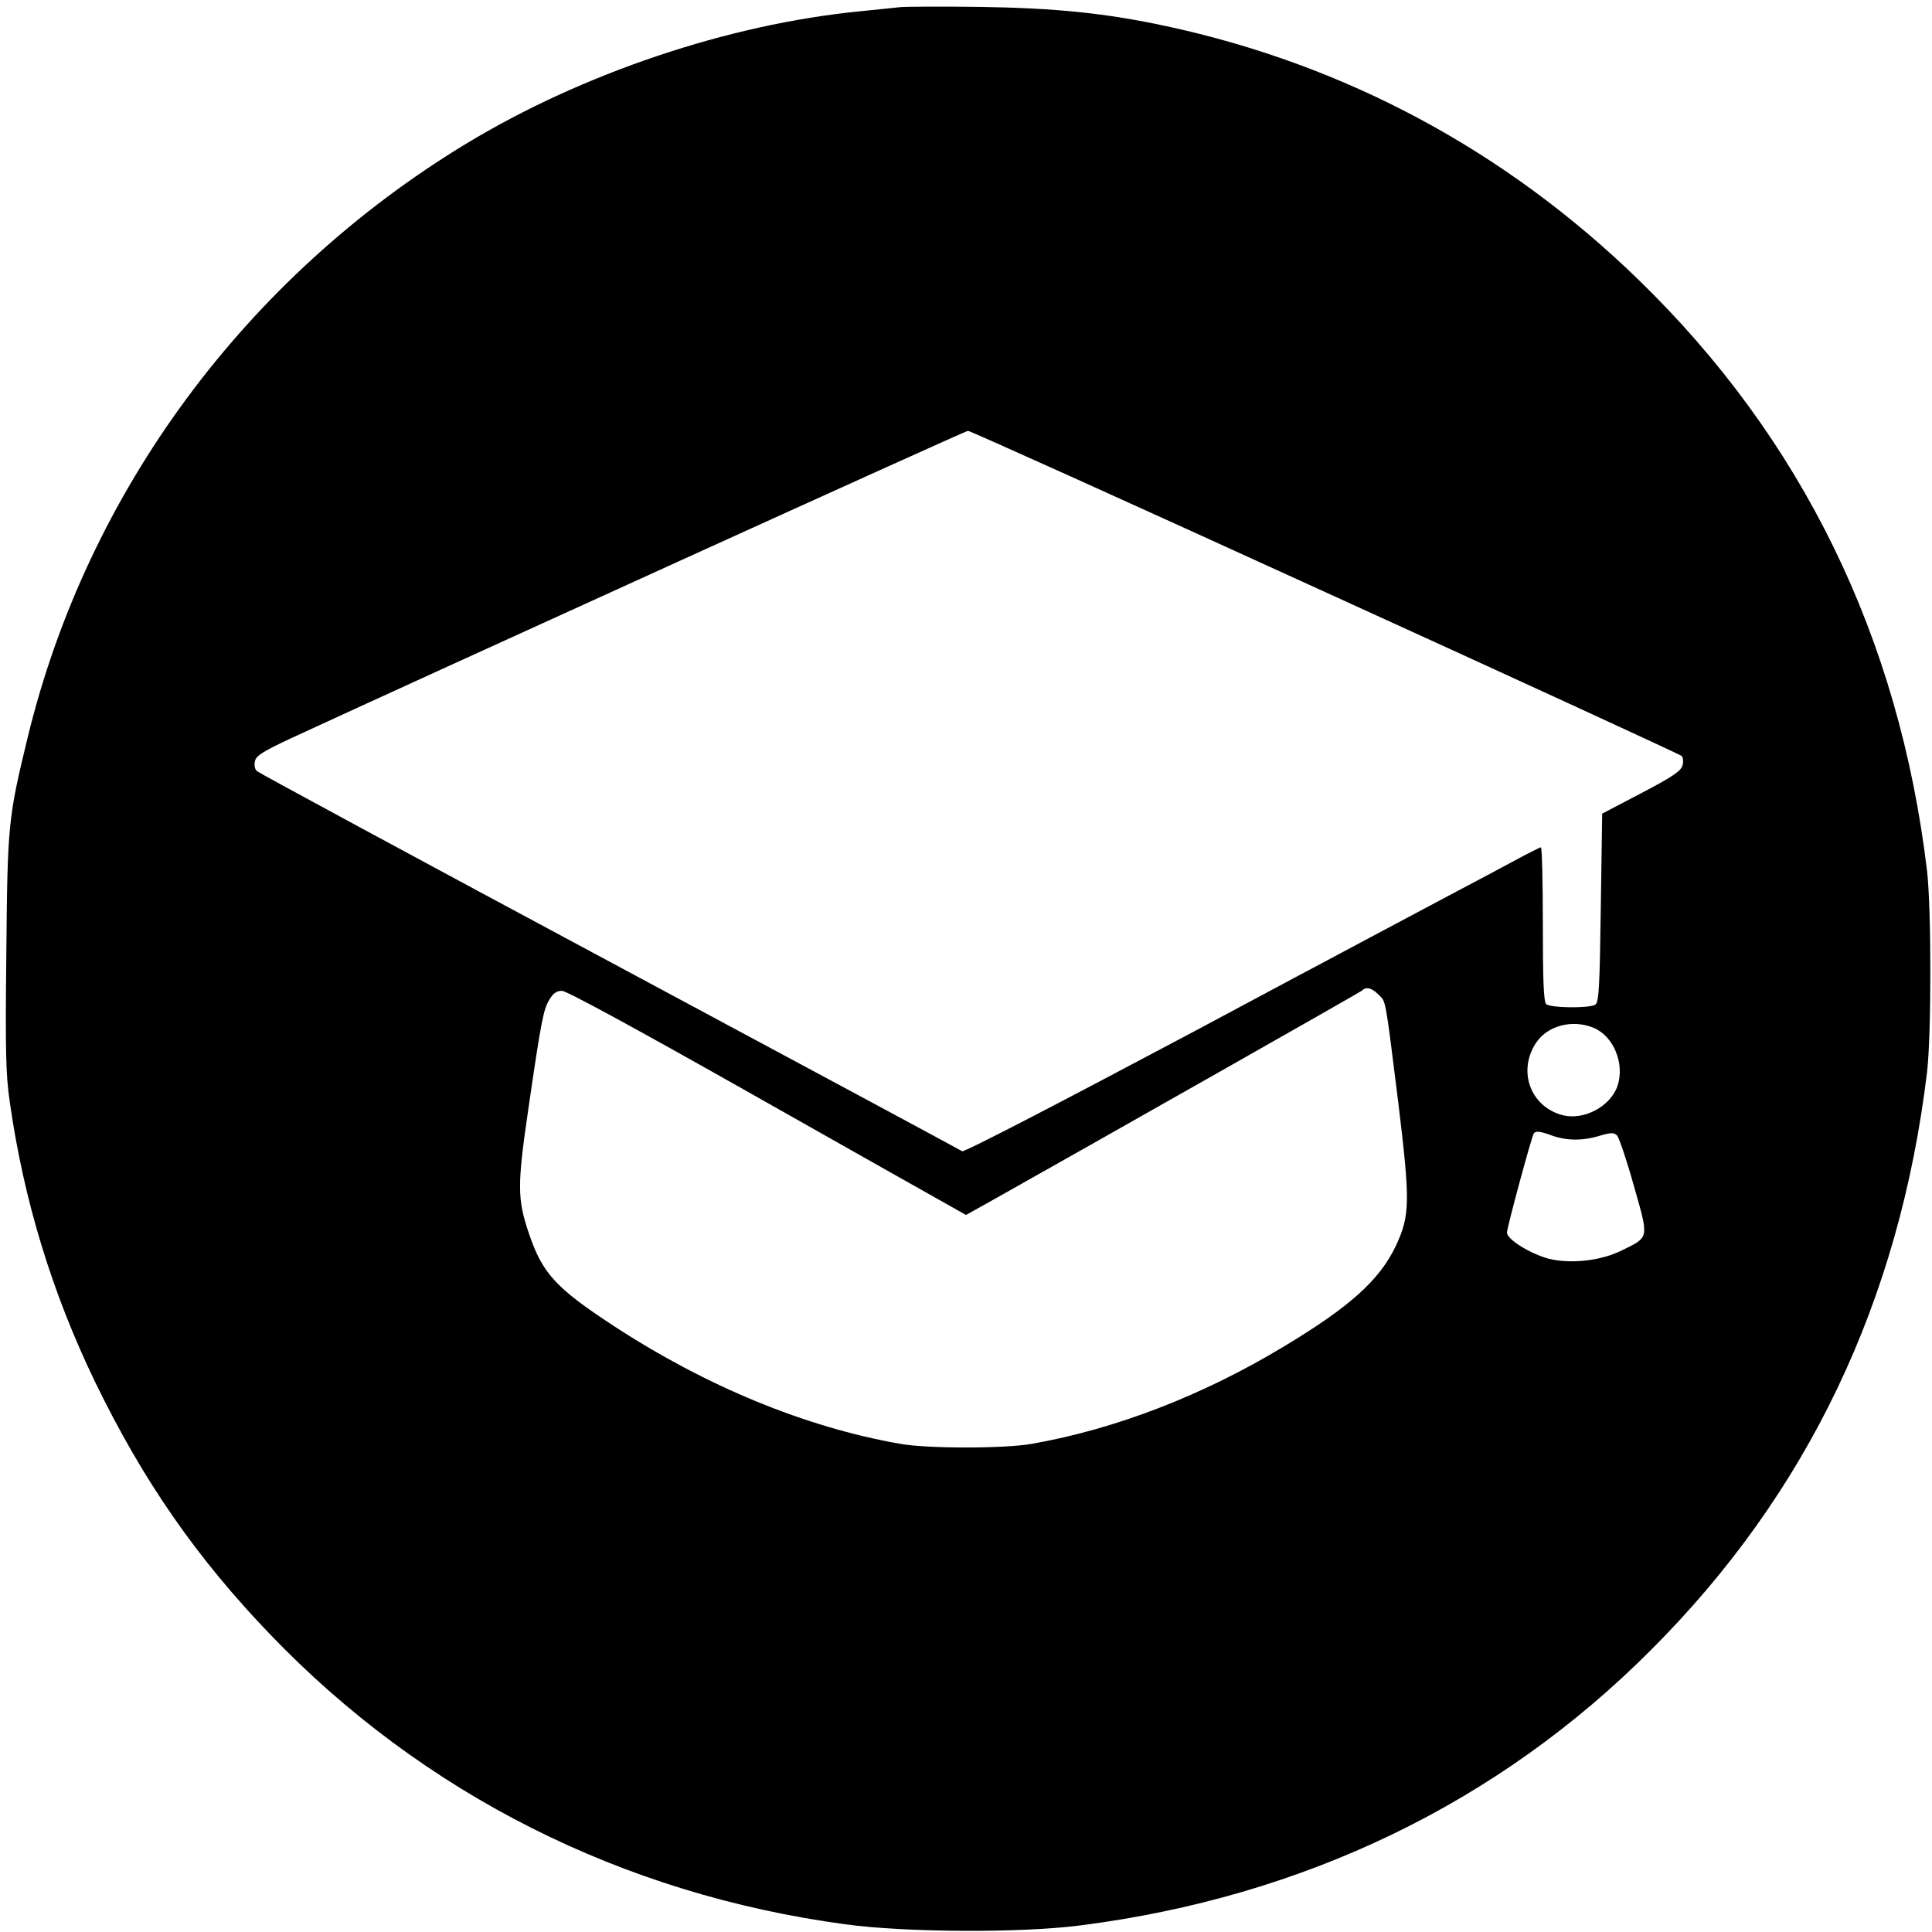
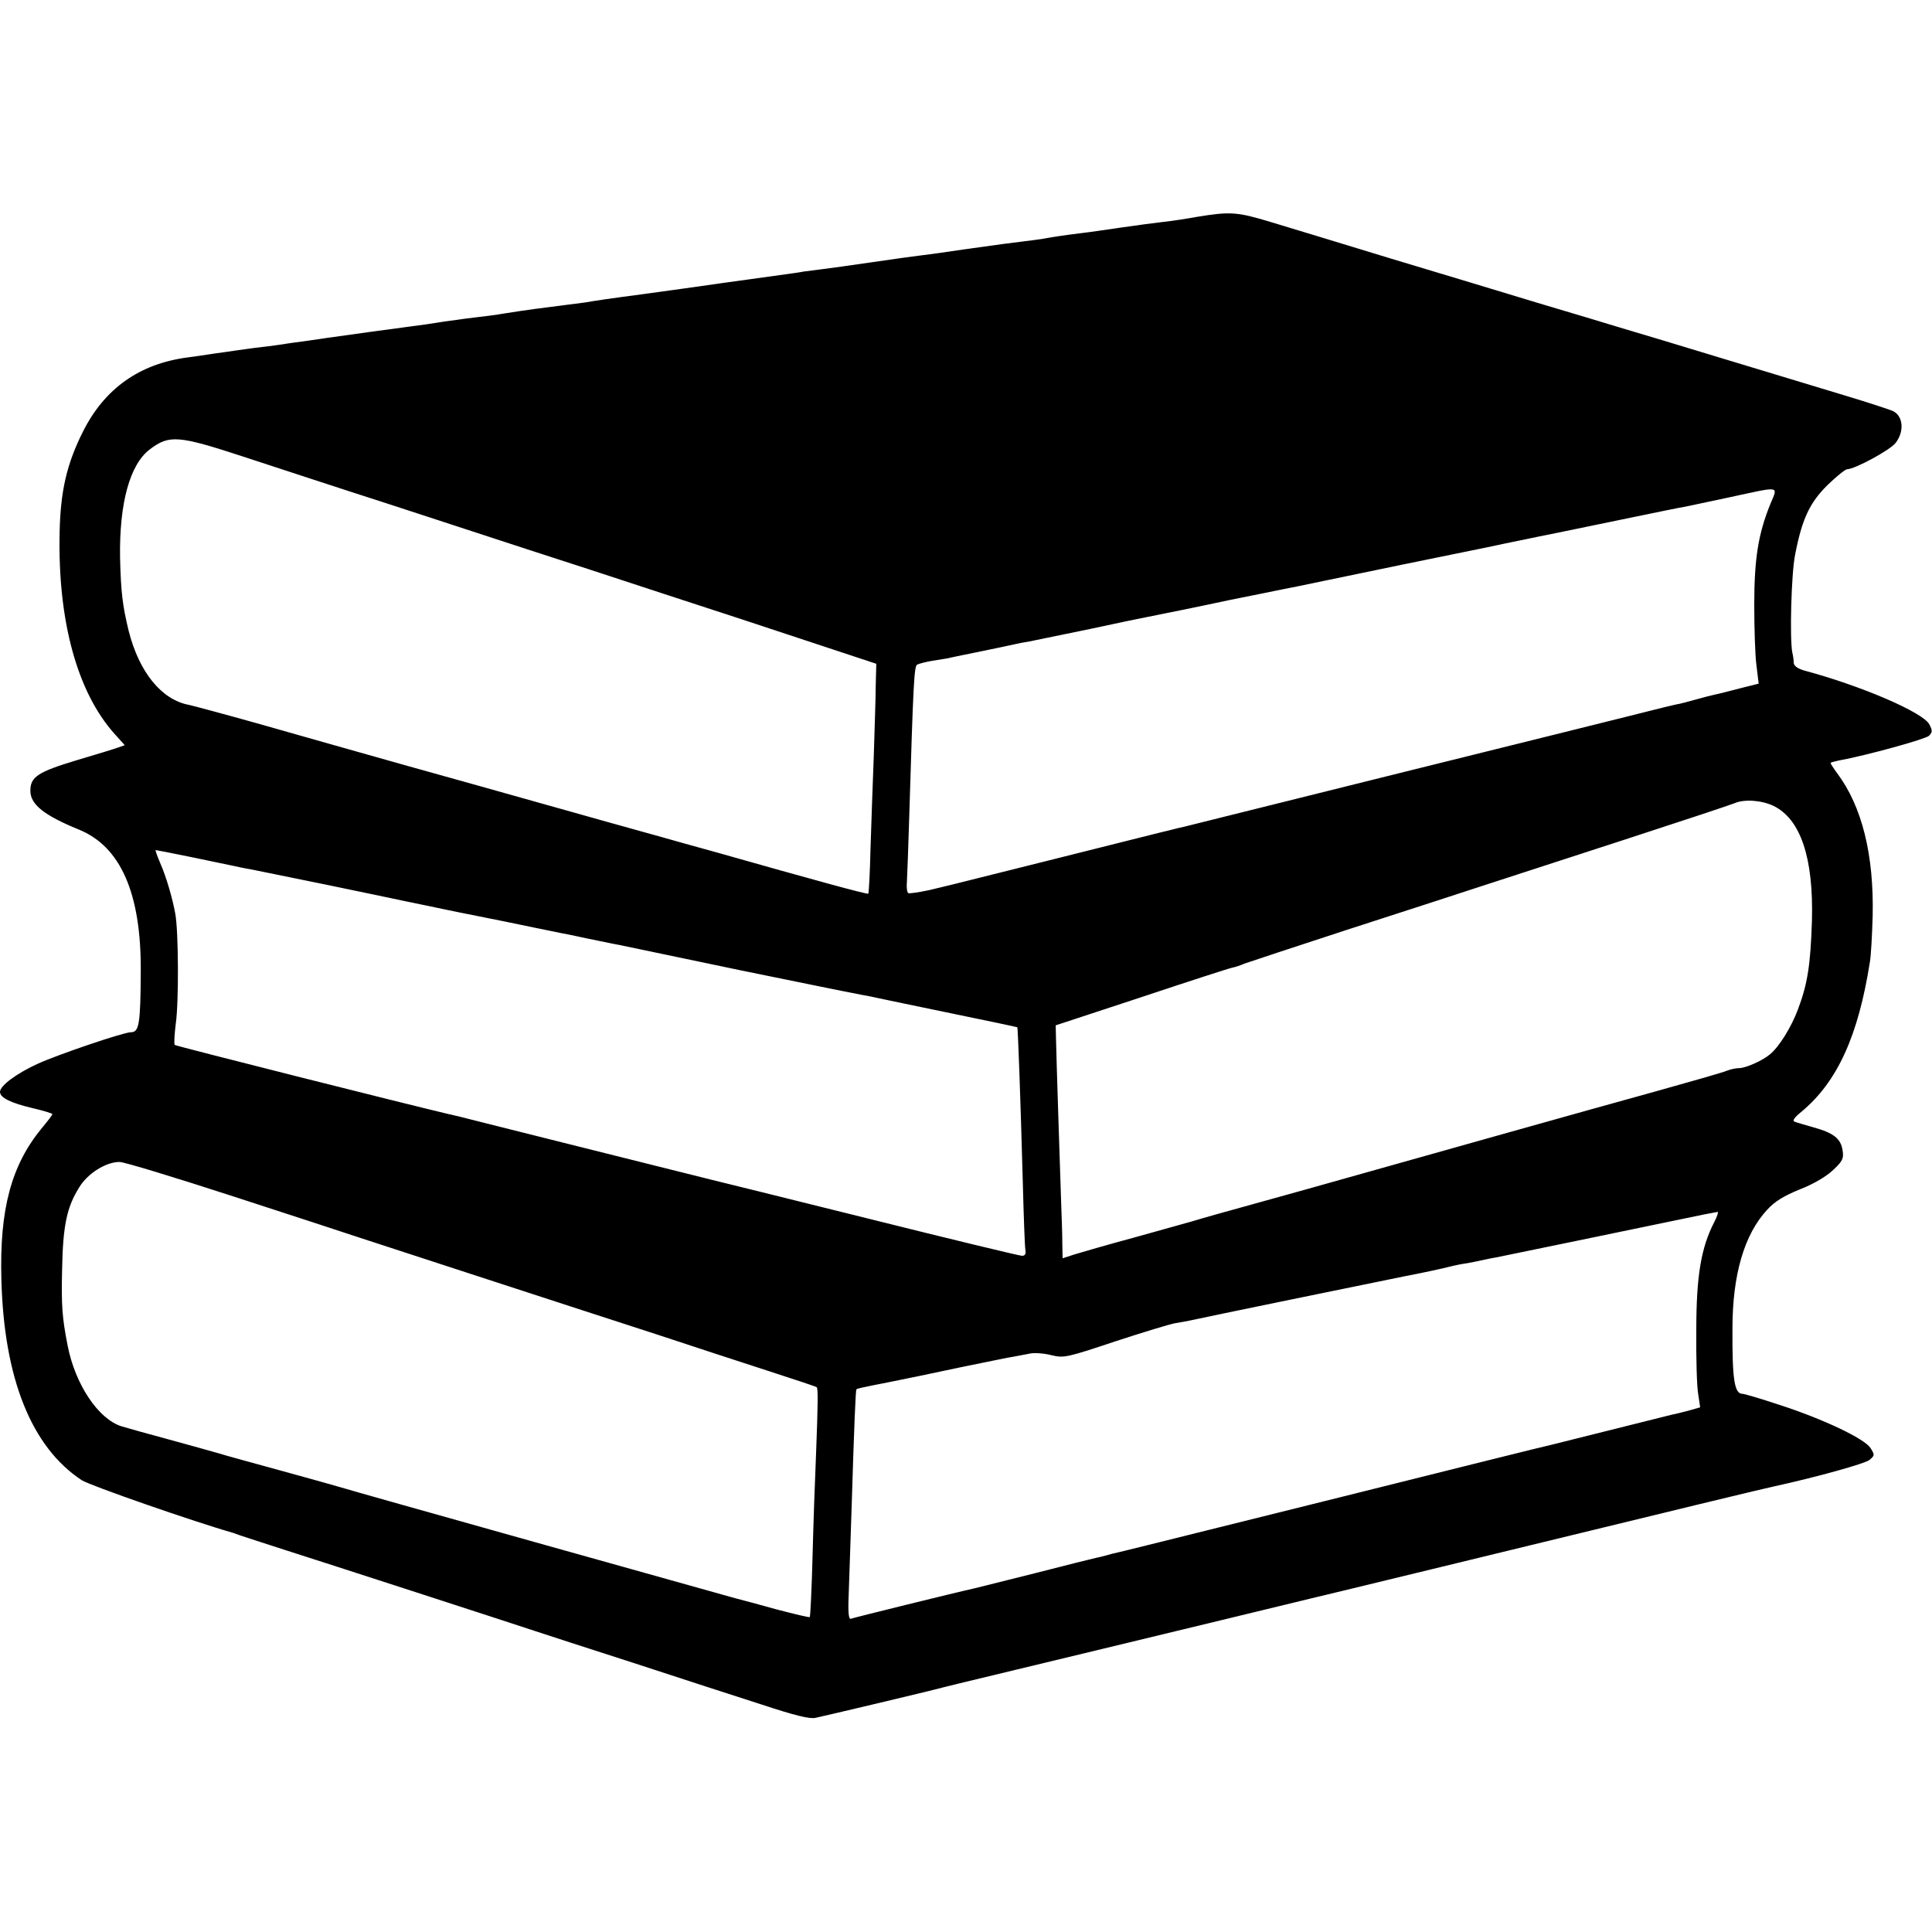
<svg xmlns="http://www.w3.org/2000/svg" version="1.0" width="700pt" height="700pt" viewBox="0 0 700 700" preserveAspectRatio="xMidYMid meet">
  <g transform="translate(0,700) scale(0.1,-0.1)" fill="#000000" stroke="none">
-     <path d="M3260 6974 c-19 -2 -84 -9 -145 -15 -477 -47 -1005 -225 -1425 -479 -800 -485 -1374 -1262 -1590 -2153 -70 -289 -73 -313 -77 -777 -4 -357 -2 -443 12 -540 51 -360 154 -695 310 -1018 174 -358 367 -636 634 -914 555 -578 1275 -941 2083 -1050 218 -30 640 -32 853 -4 808 103 1513 443 2065 996 569 568 902 1265 1002 2095 16 136 16 592 0 730 -101 846 -453 1567 -1047 2143 -480 466 -1059 777 -1708 917 -218 47 -402 66 -677 70 -140 2 -271 1 -290 -1z m1541 -2119 c705 -321 1287 -589 1292 -594 5 -5 7 -21 3 -34 -5 -20 -35 -41 -148 -100 l-143 -75 -5 -341 c-4 -289 -7 -343 -20 -351 -22 -14 -164 -12 -178 2 -9 9 -12 87 -12 290 0 153 -3 278 -7 278 -3 0 -47 -22 -97 -49 -50 -27 -140 -75 -201 -107 -60 -32 -488 -259 -949 -506 -506 -269 -844 -444 -850 -439 -6 4 -580 313 -1276 686 -696 373 -1271 684 -1279 691 -8 7 -11 22 -7 37 4 19 30 35 128 81 465 215 2445 1115 2455 1115 6 1 589 -262 1294 -584z m194 -1459 c27 -27 23 -4 71 -389 44 -362 43 -411 -9 -522 -59 -123 -166 -220 -406 -364 -291 -176 -609 -299 -911 -352 -97 -18 -383 -18 -480 0 -342 60 -701 208 -1035 426 -211 138 -260 191 -309 337 -42 124 -42 174 -2 448 48 330 55 362 77 399 13 22 26 31 45 31 17 0 263 -134 658 -357 347 -196 670 -379 719 -406 l87 -49 88 49 c347 195 1339 757 1347 764 15 15 35 10 60 -15z m779 -120 c72 -30 113 -129 87 -209 -25 -76 -123 -128 -201 -107 -115 31 -162 159 -95 261 41 63 132 87 209 55z m-149 -391 c52 -18 110 -19 171 0 41 12 51 12 63 1 7 -8 35 -90 61 -183 55 -194 57 -184 -47 -235 -74 -36 -181 -48 -260 -29 -66 17 -153 70 -153 95 0 18 88 343 97 359 6 10 23 9 68 -8z" />
+     <path d="M4335 6214 c-38 -7 -92 -15 -120 -18 -27 -3 -95 -12 -150 -20 -55 -8 -122 -18 -150 -21 -56 -7 -98 -13 -135 -20 -14 -2 -47 -7 -75 -10 -56 -7 -66 -8 -215 -29 -58 -9 -125 -18 -150 -21 -25 -3 -106 -14 -180 -25 -74 -11 -155 -22 -179 -25 -23 -3 -55 -7 -70 -9 -14 -3 -44 -7 -66 -10 -155 -21 -344 -48 -365 -51 -14 -2 -79 -11 -145 -20 -129 -17 -175 -24 -216 -31 -15 -2 -47 -6 -70 -9 -72 -9 -142 -18 -217 -30 -43 -7 -49 -8 -142 -19 -30 -4 -66 -9 -80 -11 -14 -2 -43 -7 -65 -10 -70 -9 -339 -46 -365 -50 -14 -2 -47 -7 -75 -11 -27 -3 -57 -8 -66 -9 -9 -2 -40 -6 -70 -10 -30 -3 -65 -8 -79 -10 -14 -2 -45 -6 -70 -10 -25 -3 -56 -8 -70 -10 -14 -2 -45 -7 -70 -10 -175 -23 -301 -113 -379 -268 -59 -117 -82 -216 -85 -367 -7 -320 64 -579 200 -730 l36 -40 -23 -8 c-13 -5 -82 -26 -153 -47 -139 -42 -166 -60 -166 -110 0 -50 50 -89 174 -140 153 -61 228 -232 226 -515 -1 -192 -6 -220 -36 -220 -26 0 -265 -81 -339 -115 -76 -35 -135 -79 -135 -101 0 -21 38 -40 118 -59 39 -9 72 -19 72 -22 0 -2 -17 -25 -39 -51 -110 -134 -153 -293 -146 -547 9 -359 109 -608 291 -728 29 -19 411 -152 549 -191 6 -2 17 -6 25 -9 8 -3 80 -26 160 -52 157 -50 820 -265 910 -295 30 -10 190 -62 355 -115 165 -54 374 -122 465 -151 118 -39 174 -53 195 -48 29 6 414 97 465 111 32 8 11 3 260 63 196 47 406 98 750 181 347 84 416 101 430 104 8 2 157 38 330 80 982 239 1185 288 1240 300 151 33 327 82 343 95 20 17 20 18 4 44 -23 34 -170 104 -327 155 -69 23 -130 41 -137 41 -29 0 -37 53 -36 236 0 196 43 341 125 430 28 31 61 51 120 75 49 19 96 47 120 70 34 32 39 42 34 71 -6 42 -32 63 -104 83 -31 9 -63 18 -70 21 -9 3 -1 15 25 36 130 108 206 275 248 543 4 22 8 97 10 166 5 223 -39 398 -129 518 -14 19 -25 36 -23 37 1 2 14 5 27 8 108 20 316 78 329 90 13 13 13 19 1 42 -23 43 -246 139 -451 194 -25 7 -39 17 -40 28 0 9 -2 26 -5 37 -10 49 -4 286 10 355 25 129 52 188 118 253 32 31 64 57 71 57 27 0 155 69 175 95 32 41 28 96 -8 115 -10 5 -92 32 -182 59 -89 27 -284 86 -433 131 -148 45 -313 95 -365 110 -52 16 -192 58 -310 93 -118 36 -357 108 -530 160 -173 53 -368 112 -434 132 -125 38 -149 39 -271 19z m-3455 -868 c107 -35 350 -115 540 -176 190 -62 417 -136 505 -165 88 -28 302 -98 475 -155 173 -56 419 -137 545 -179 l230 -76 -2 -75 c0 -41 -4 -156 -7 -255 -4 -99 -9 -252 -12 -340 -2 -87 -6 -161 -8 -163 -4 -3 -188 47 -551 150 -77 21 -162 45 -190 53 -52 14 -290 81 -500 140 -66 19 -257 72 -425 119 -168 47 -410 116 -537 152 -128 36 -244 67 -258 70 -99 18 -181 118 -219 269 -22 91 -28 139 -31 265 -3 196 35 337 108 392 70 53 102 51 337 -26z m5534 -173 c-43 -106 -58 -196 -58 -363 0 -85 3 -185 8 -221 l8 -66 -68 -17 c-38 -10 -77 -20 -88 -22 -10 -2 -42 -10 -70 -18 -28 -8 -62 -17 -76 -19 -14 -3 -63 -15 -110 -27 -47 -12 -92 -23 -100 -25 -8 -2 -361 -90 -785 -195 -423 -105 -778 -194 -787 -196 -10 -2 -27 -6 -38 -9 -11 -3 -28 -7 -37 -9 -10 -2 -182 -46 -383 -96 -201 -50 -372 -93 -380 -95 -8 -2 -46 -11 -83 -20 -37 -8 -72 -13 -76 -11 -5 3 -7 22 -5 43 1 21 5 121 8 223 15 497 18 555 29 562 6 3 31 10 56 14 25 4 51 8 56 9 6 2 46 10 90 19 77 16 98 20 148 31 12 3 38 8 57 11 19 4 118 24 219 45 101 22 194 41 205 43 17 3 214 43 301 62 52 10 178 36 198 40 12 2 76 15 142 29 100 21 473 98 539 111 11 2 65 13 120 25 56 11 110 23 121 25 11 2 110 22 220 45 228 47 280 58 315 64 14 3 86 18 160 34 185 40 172 42 144 -26z m12 -1093 c98 -48 145 -188 139 -415 -5 -161 -16 -231 -51 -323 -24 -64 -68 -135 -101 -162 -27 -23 -88 -50 -112 -50 -11 0 -30 -4 -43 -9 -13 -6 -129 -39 -258 -75 -236 -65 -819 -229 -1110 -311 -85 -24 -238 -67 -340 -95 -102 -28 -205 -57 -230 -65 -25 -7 -121 -34 -215 -60 -93 -25 -189 -53 -212 -60 l-43 -14 -1 52 c0 29 -2 93 -4 142 -4 116 -18 546 -19 605 l-1 45 310 102 c171 57 319 105 330 107 11 2 31 9 45 15 14 5 180 60 370 122 190 61 410 133 490 159 80 26 314 102 520 169 206 67 384 126 395 131 35 15 97 11 141 -10z m-5735 -185 c68 -14 135 -28 149 -31 14 -3 45 -10 70 -14 25 -5 146 -30 270 -55 124 -26 232 -48 240 -50 8 -2 62 -13 120 -25 58 -12 114 -24 125 -26 11 -2 85 -17 165 -33 80 -17 156 -32 170 -35 14 -3 48 -10 75 -15 28 -6 73 -16 100 -21 28 -6 59 -12 70 -14 111 -23 301 -63 440 -92 162 -33 391 -80 445 -90 14 -2 36 -7 50 -10 14 -3 133 -28 264 -55 132 -27 240 -50 242 -51 2 -3 11 -238 20 -568 3 -118 7 -225 9 -237 3 -16 -1 -23 -12 -23 -9 0 -262 61 -562 136 -300 75 -553 137 -561 139 -8 2 -215 54 -460 115 -245 61 -453 114 -462 116 -10 2 -26 6 -35 8 -165 39 -986 246 -990 250 -3 3 -1 38 4 78 11 75 10 335 -2 398 -10 55 -33 135 -55 184 -11 26 -18 46 -16 46 2 0 59 -11 127 -25z m158 -1231 c212 -69 418 -136 456 -149 39 -13 246 -80 460 -150 215 -70 491 -160 615 -200 124 -41 304 -100 400 -131 96 -31 177 -58 179 -60 5 -5 5 -52 -2 -234 -4 -91 -10 -262 -13 -380 -3 -118 -8 -217 -10 -219 -2 -2 -56 11 -121 28 -65 18 -131 36 -148 40 -61 17 -1401 392 -1430 402 -16 5 -113 32 -215 60 -102 28 -205 56 -230 64 -25 7 -106 30 -180 50 -74 20 -150 41 -169 47 -85 26 -169 153 -196 293 -20 102 -23 145 -20 275 3 160 17 226 62 298 31 51 97 92 146 92 17 0 204 -57 416 -126z m5362 -92 c-48 -93 -65 -196 -65 -392 -1 -102 2 -206 7 -232 l7 -47 -42 -12 c-24 -6 -50 -13 -58 -14 -8 -2 -107 -27 -220 -55 -113 -28 -212 -53 -220 -55 -8 -1 -353 -87 -765 -190 -820 -204 -776 -193 -806 -200 -11 -2 -29 -7 -39 -10 -10 -3 -27 -7 -37 -9 -10 -2 -110 -27 -223 -56 -113 -28 -212 -53 -220 -55 -60 -13 -437 -106 -447 -110 -8 -3 -11 21 -8 88 2 51 6 184 10 297 10 323 15 443 18 446 3 3 5 4 127 28 41 8 152 31 245 51 94 19 184 38 200 40 17 3 43 8 58 11 15 3 49 1 76 -6 46 -11 55 -9 232 50 101 33 199 63 218 66 18 3 41 7 50 9 53 12 677 140 781 161 69 13 141 29 160 34 19 5 49 11 65 13 17 3 41 8 55 11 14 3 36 8 50 10 19 4 521 107 755 156 22 4 43 8 48 9 4 1 -1 -16 -12 -37z" />
  </g>
</svg>
